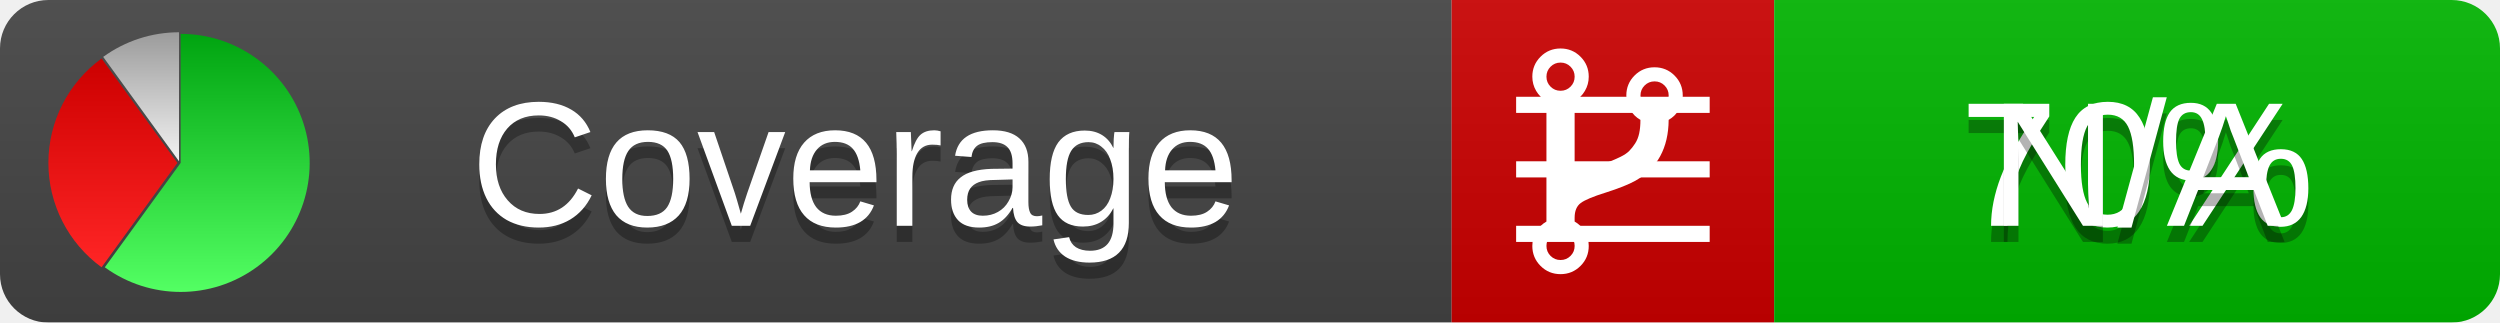
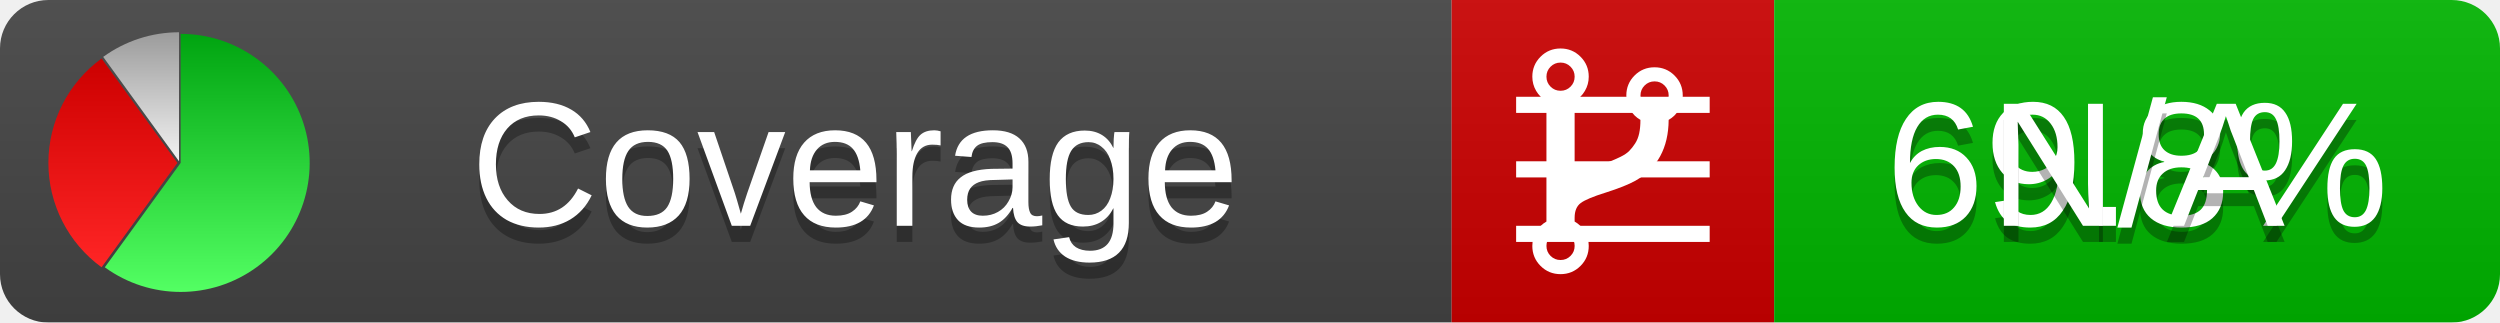
<svg xmlns="http://www.w3.org/2000/svg" xmlns:xlink="http://www.w3.org/1999/xlink" width="155" height="20">
  <style type="text/css">
          
            @keyframes fadeout {
              0 % { visibility: visible; opacity: 1; }
              40% { visibility: visible; opacity: 1; }
              50% { visibility: hidden; opacity: 0; }
              90% { visibility: hidden; opacity: 0; }
              100% { visibility: visible; opacity: 1; }
            }
            @keyframes fadein {
              0% { visibility: hidden; opacity: 0; }
              40% { visibility: hidden; opacity: 0; }
              50% { visibility: visible; opacity: 1; }
              90% { visibility: visible; opacity: 1; }
              100% { visibility: hidden; opacity: 0; }
            }
            .linecoverage {
                animation-duration: 10s;
                animation-name: fadeout;
                animation-iteration-count: infinite;
            }
            .branchcoverage {
                animation-duration: 10s;
                animation-name: fadein;
                animation-iteration-count: infinite;
            }
          
    </style>
  <defs>
    <linearGradient id="gradient" x2="0" y2="100%">
      <stop offset="0" stop-color="#bbb" stop-opacity=".1" />
      <stop offset="1" stop-opacity=".1" />
    </linearGradient>
    <linearGradient id="green" x2="0" y2="100%">
      <stop offset="0" stop-color="#00A410" />
      <stop offset="1" stop-color="#53FF63" />
    </linearGradient>
    <linearGradient id="red" x2="0" y2="100%">
      <stop offset="0" stop-color="#C00" />
      <stop offset="1" stop-color="#FF2525" />
    </linearGradient>
    <linearGradient id="gray" x2="0" y2="100%">
      <stop offset="0" stop-color="#9B9B9B" />
      <stop offset="1" stop-color="#F3F3F3" />
    </linearGradient>
    <mask id="mask">
      <rect width="155" height="20" rx="3" fill="#fff" />
    </mask>
    <g id="icon">
      <path style="fill:url(#green);" d="M205,202.5 l0,-200 a200,200 0 1,1 -117.558,361.803 z" />
      <path style="fill:url(#red);" d="M200,202.5 l-117.558,161.803 a200,200 0 0,1 0,-323.607 z" />
      <path style="fill:url(#gray);" d="M202.5,200 l-117.558,-161.803 a200,200 0 0,1 117.558,-38.196 z" />
    </g>
  </defs>
  <g mask="url(#mask)">
    <rect x="0" y="0" width="90" height="20" fill="#444" />
    <rect x="90" y="0" width="20" height="20" fill="#c00" />
    <rect x="110" y="0" width="45" height="20" fill="#00B600" />
    <rect x="0" y="0" width="155" height="20" fill="url(#gradient)" />
  </g>
  <g>
    <path class="linecoverage" stroke="#fff" d="M94 6.5 h12 M94 10.5 h12 M94 14.5 h12" />
    <path class="branchcoverage" fill="#fff" d="m 97.628,15.247 q 0,-0.364 -0.255,-0.619 -0.255,-0.255 -0.619,-0.255 -0.364,0 -0.619,0.255 -0.255,0.255 -0.255,0.619 0,0.364 0.255,0.619 0.255,0.255 0.619,0.255 0.364,0 0.619,-0.255 0.255,-0.255 0.255,-0.619 z m 0,-10.493 q 0,-0.364 -0.255,-0.619 -0.255,-0.255 -0.619,-0.255 -0.364,0 -0.619,0.255 -0.255,0.255 -0.255,0.619 0,0.364 0.255,0.619 0.255,0.255 0.619,0.255 0.364,0 0.619,-0.255 0.255,-0.255 0.255,-0.619 z m 5.83,1.166 q 0,-0.364 -0.255,-0.619 -0.255,-0.255 -0.619,-0.255 -0.364,0 -0.619,0.255 -0.255,0.255 -0.255,0.619 0,0.364 0.255,0.619 0.255,0.255 0.619,0.255 0.364,0 0.619,-0.255 0.255,-0.255 0.255,-0.619 z m 0.874,0 q 0,0.474 -0.237,0.879 -0.237,0.405 -0.638,0.633 -0.018,2.614 -2.059,3.771 -0.619,0.346 -1.849,0.738 -1.166,0.364 -1.544,0.647 -0.378,0.282 -0.378,0.911 l 0,0.237 q 0.401,0.228 0.638,0.633 0.237,0.405 0.237,0.879 0,0.729 -0.51,1.239 -0.51,0.51 -1.239,0.51 -0.729,0 -1.239,-0.51 -0.51,-0.51 -0.51,-1.239 0,-0.474 0.237,-0.879 0.237,-0.405 0.638,-0.633 l 0,-7.469 q -0.401,-0.228 -0.638,-0.633 -0.237,-0.405 -0.237,-0.879 0,-0.729 0.51,-1.239 0.51,-0.51 1.239,-0.51 0.729,0 1.239,0.51 0.51,0.51 0.51,1.239 0,0.474 -0.237,0.879 -0.237,0.405 -0.638,0.633 l 0,4.527 q 0.492,-0.237 1.403,-0.519 0.501,-0.155 0.797,-0.269 0.296,-0.114 0.642,-0.282 0.346,-0.169 0.537,-0.36 0.191,-0.191 0.369,-0.465 0.178,-0.273 0.255,-0.633 0.077,-0.36 0.077,-0.833 -0.401,-0.228 -0.638,-0.633 -0.237,-0.405 -0.237,-0.879 0,-0.729 0.51,-1.239 0.51,-0.51 1.239,-0.51 0.729,0 1.239,0.51 0.51,0.51 0.51,1.239 z" />
  </g>
  <g fill="#fff" text-anchor="middle" font-family="Verdana,Arial,Geneva,sans-serif" font-size="11">
    <a xlink:href="https://github.com/danielpalme/ReportGenerator" target="_top">
      <use xlink:href="#icon" transform="translate(3,2) scale(.04)" />
    </a>
    <text x="53" y="15" fill="#010101" fill-opacity=".3">Coverage</text>
    <text x="53" y="14" fill="#fff">Coverage</text>
-     <text class="linecoverage" x="132.5" y="15" fill="#010101" fill-opacity=".3">70%</text>
-     <text class="linecoverage" x="132.5" y="14">70%</text>
+     <text class="linecoverage" x="132.5" y="15" fill="#010101" fill-opacity=".3">69.8%</text>
+     <text class="linecoverage" x="132.5" y="14">69.8%</text>
    <text class="branchcoverage" x="132.5" y="15" fill="#010101" fill-opacity=".3">N/A</text>
    <text class="branchcoverage" x="132.5" y="14">N/A</text>
  </g>
  <g>
    <rect class="linecoverage" x="90" y="0" width="65" height="20" fill-opacity="0" />
    <rect class="branchcoverage" x="90" y="0" width="65" height="20" fill-opacity="0" />
  </g>
</svg>
